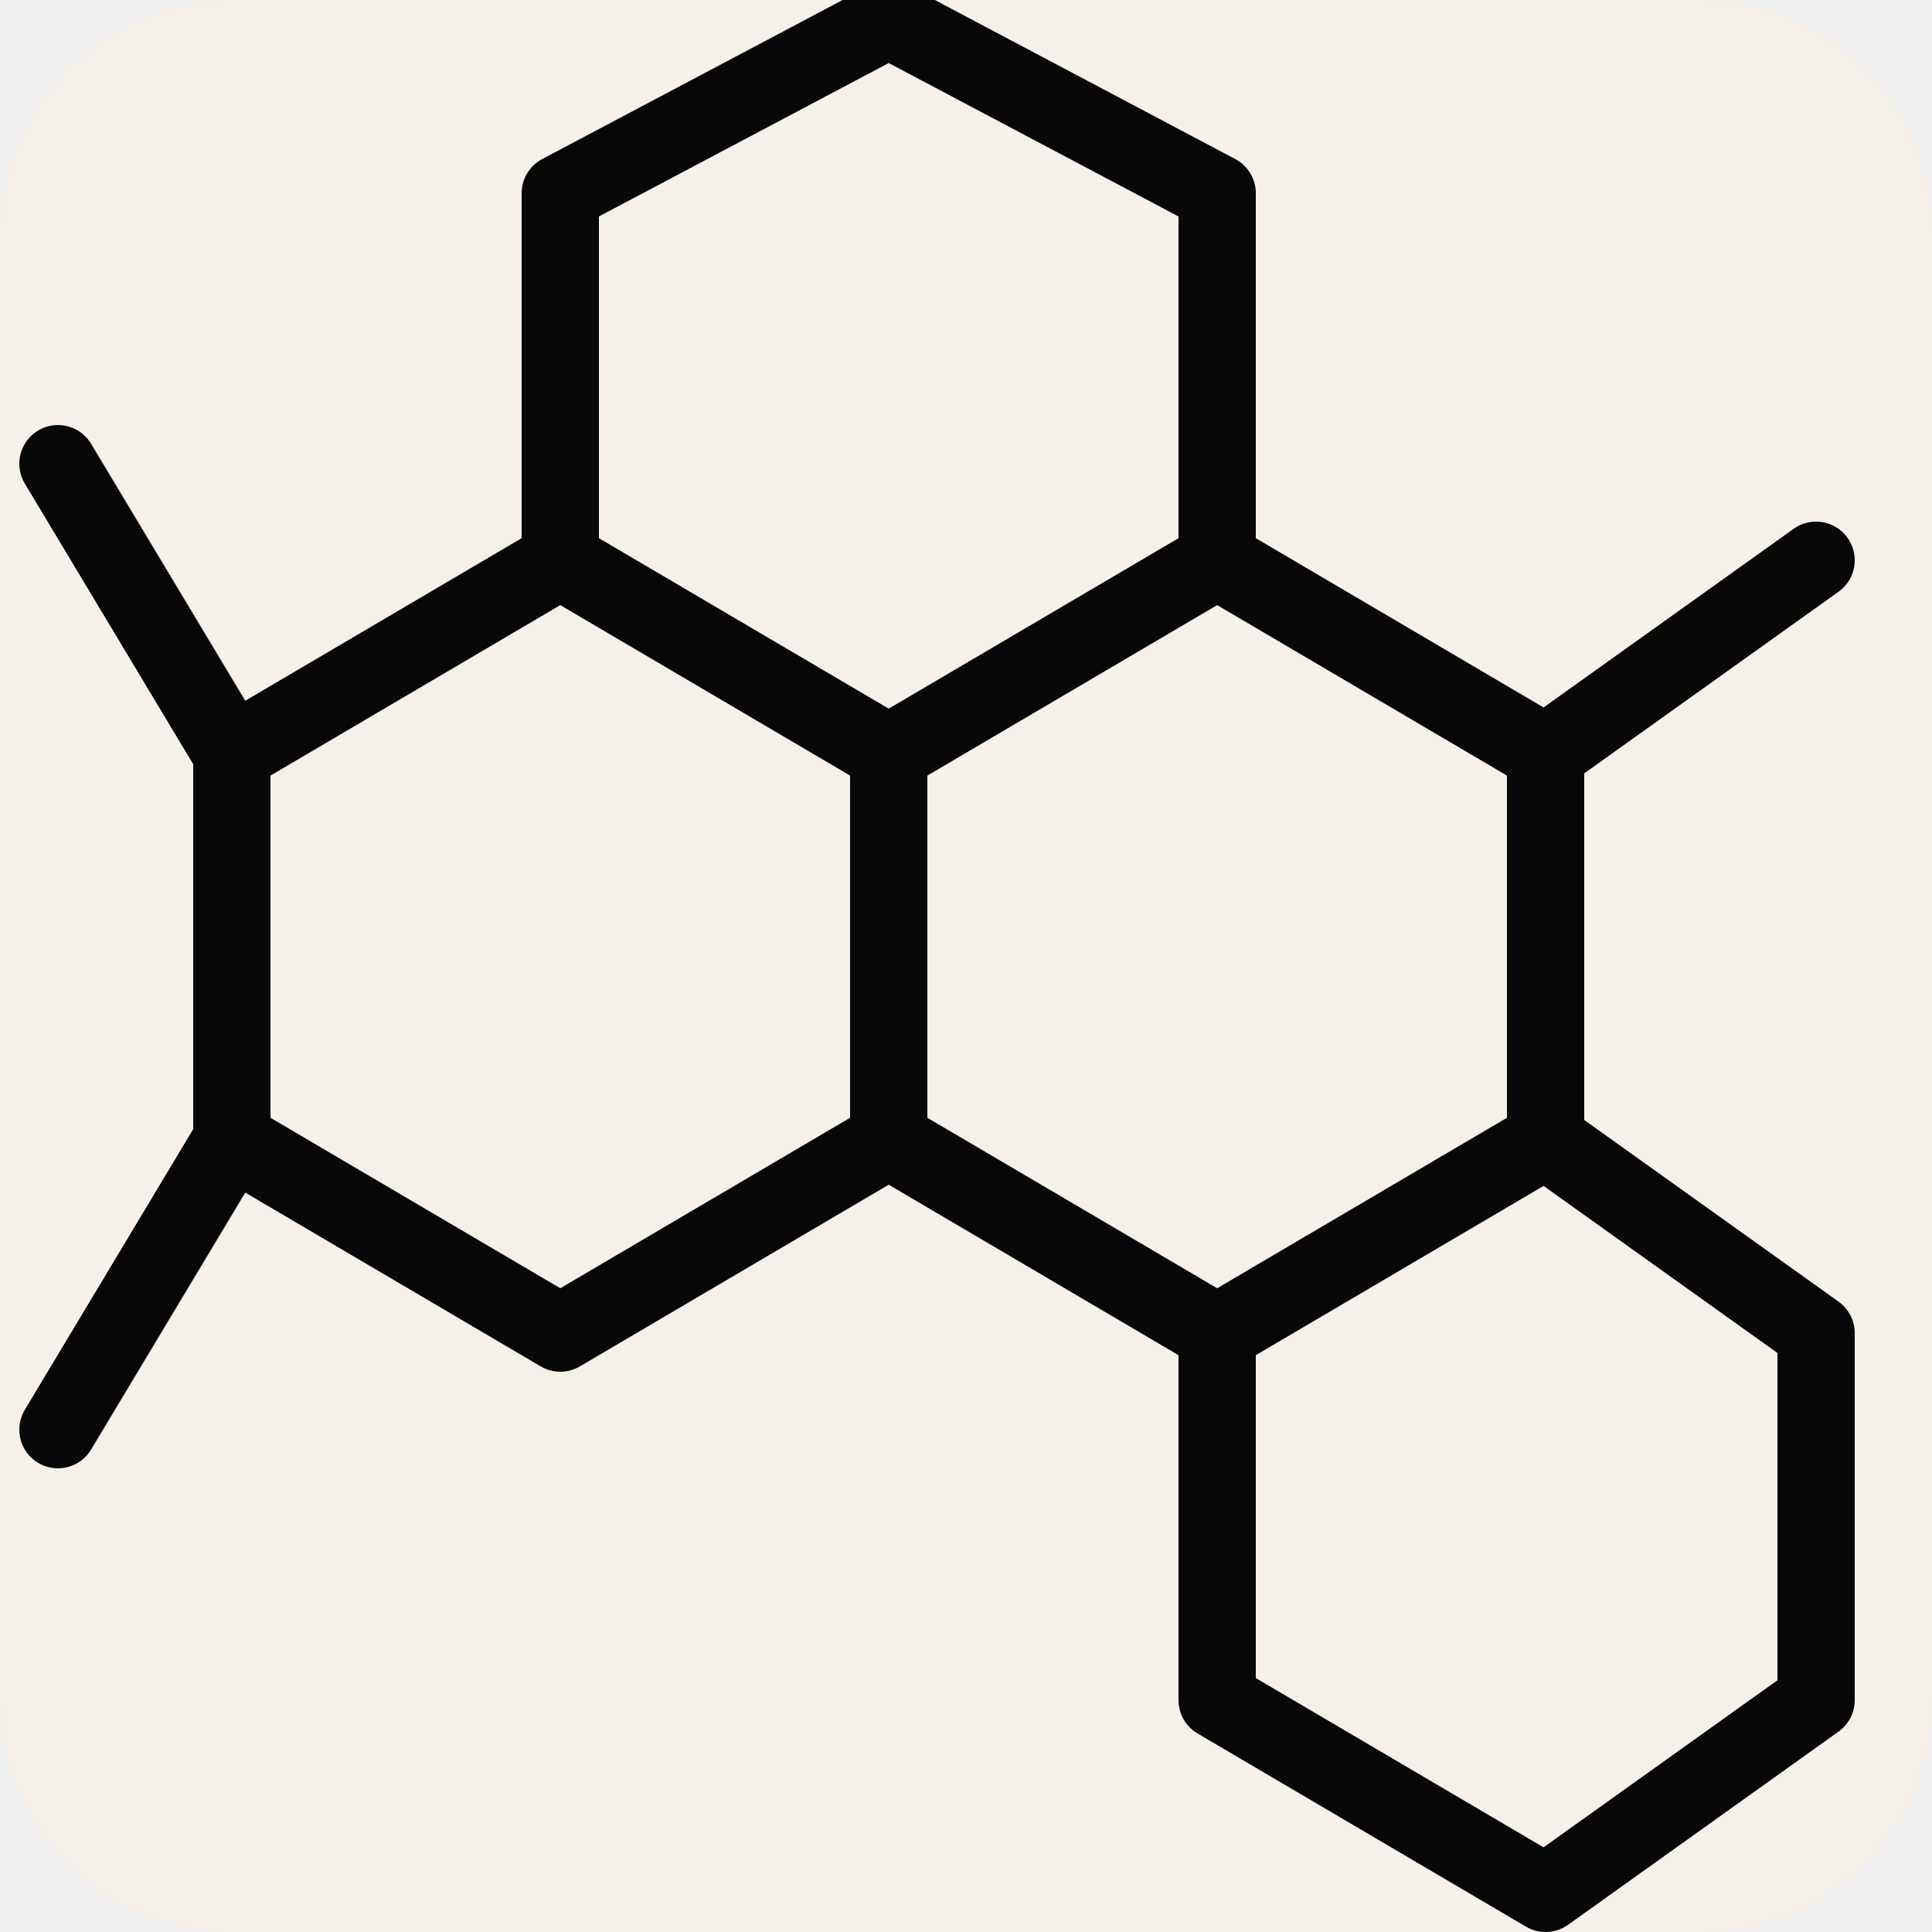
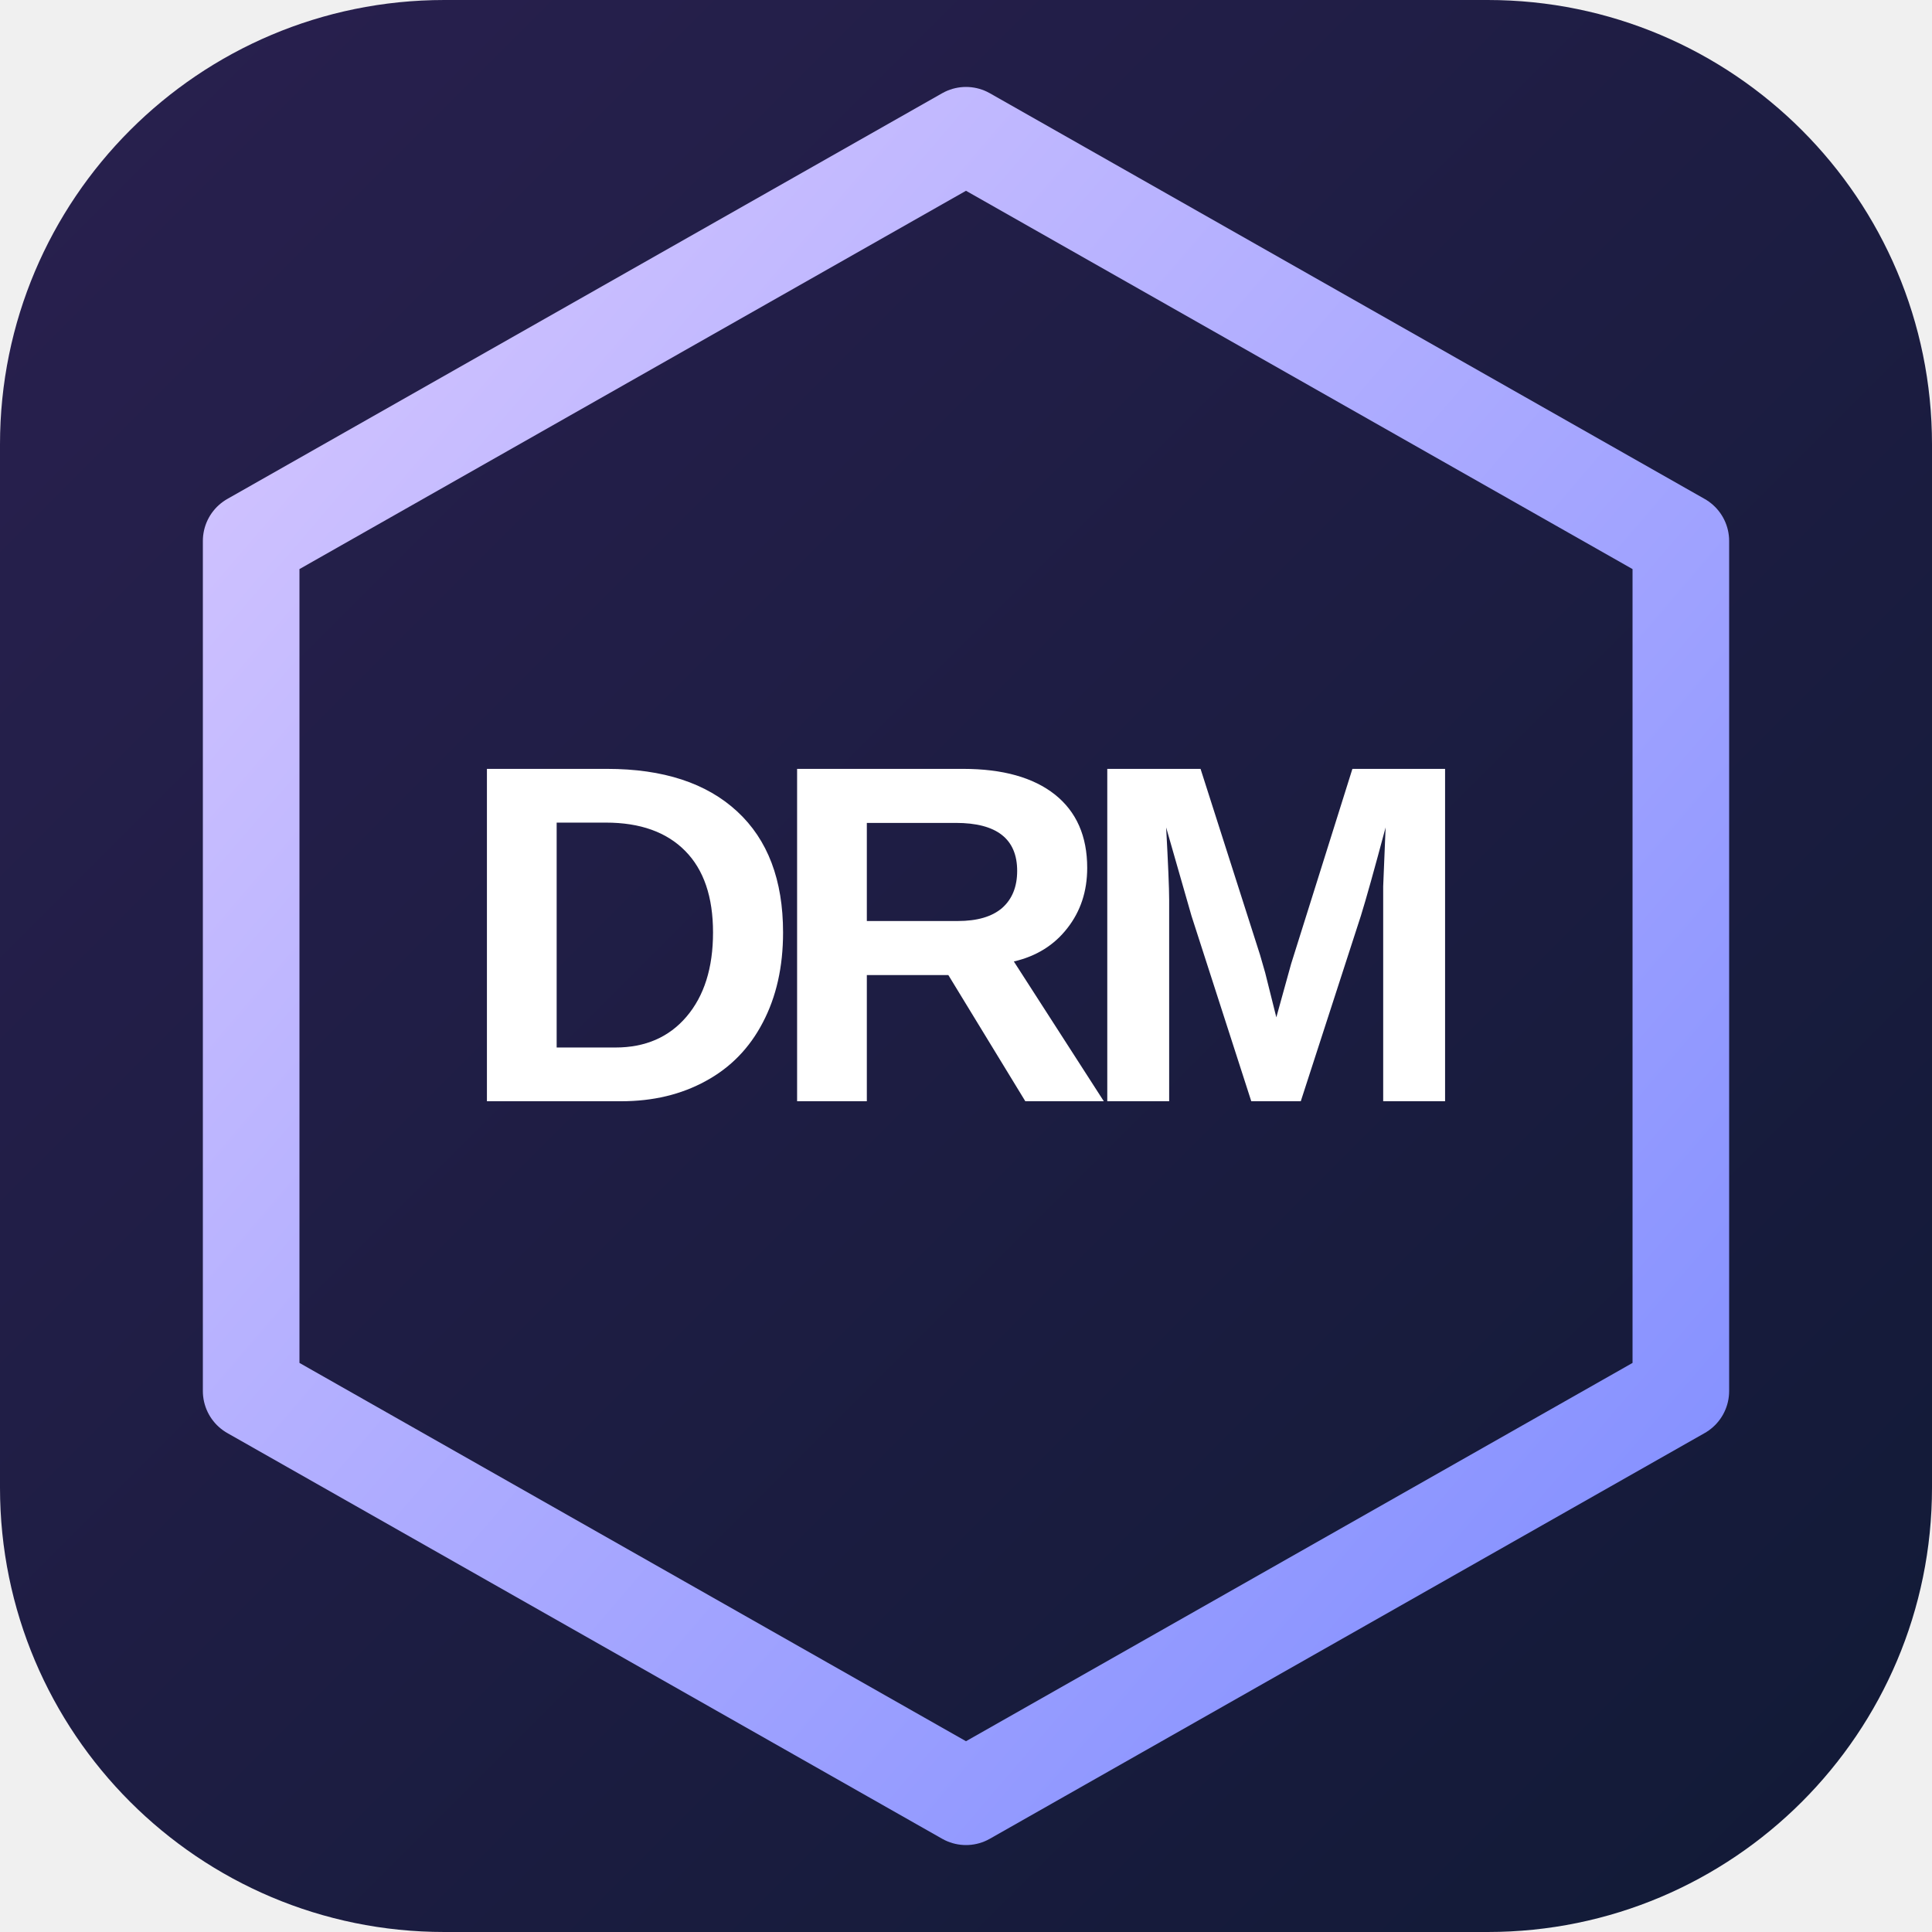
<svg xmlns="http://www.w3.org/2000/svg" viewBox="0 0 100 100">
-   <rect width="100" height="100" rx="12" fill="#f5f0e9" />
-   <g fill="none" stroke="#080808" stroke-width="4" stroke-linecap="round" stroke-linejoin="round">
-     <path d="M12 39 29 29 46 39 46 59 29 69 12 59Z" />
-     <path d="M46 39 63 29 80 39 80 59 63 69 46 59Z" />
-     <path d="M29 29V10L46 1 63 10V29M63 69V88L80 98 94 88V69L80 59M12 39 3 24M12 59 3 74M80 39 94 29" />
-   </g>
+   <defs>
+     <linearGradient id="bg" x1="0" y1="0" x2="1" y2="1">
+       <stop stop-color="#29204f" />
+       <stop offset="1" stop-color="#111a36" />
+     </linearGradient>
+     <linearGradient id="edge" x1="0" y1="0" x2="1" y2="1">
+       <stop stop-color="#d7c7ff" />
+       <stop offset="1" stop-color="#7e8cff" />
+     </linearGradient>
+   </defs>
+   <rect width="100" height="100" rx="23" fill="url(#bg)" />
+   <path d="M50 7 87 28v44L50 93 13 72V28Z" fill="none" stroke="url(#edge)" stroke-width="5" stroke-linejoin="round" />
+   <text x="50" y="57" text-anchor="middle" fill="#fff" font-family="Arial,sans-serif" font-size="25" font-weight="800" letter-spacing="-2">DRM</text>
</svg>
